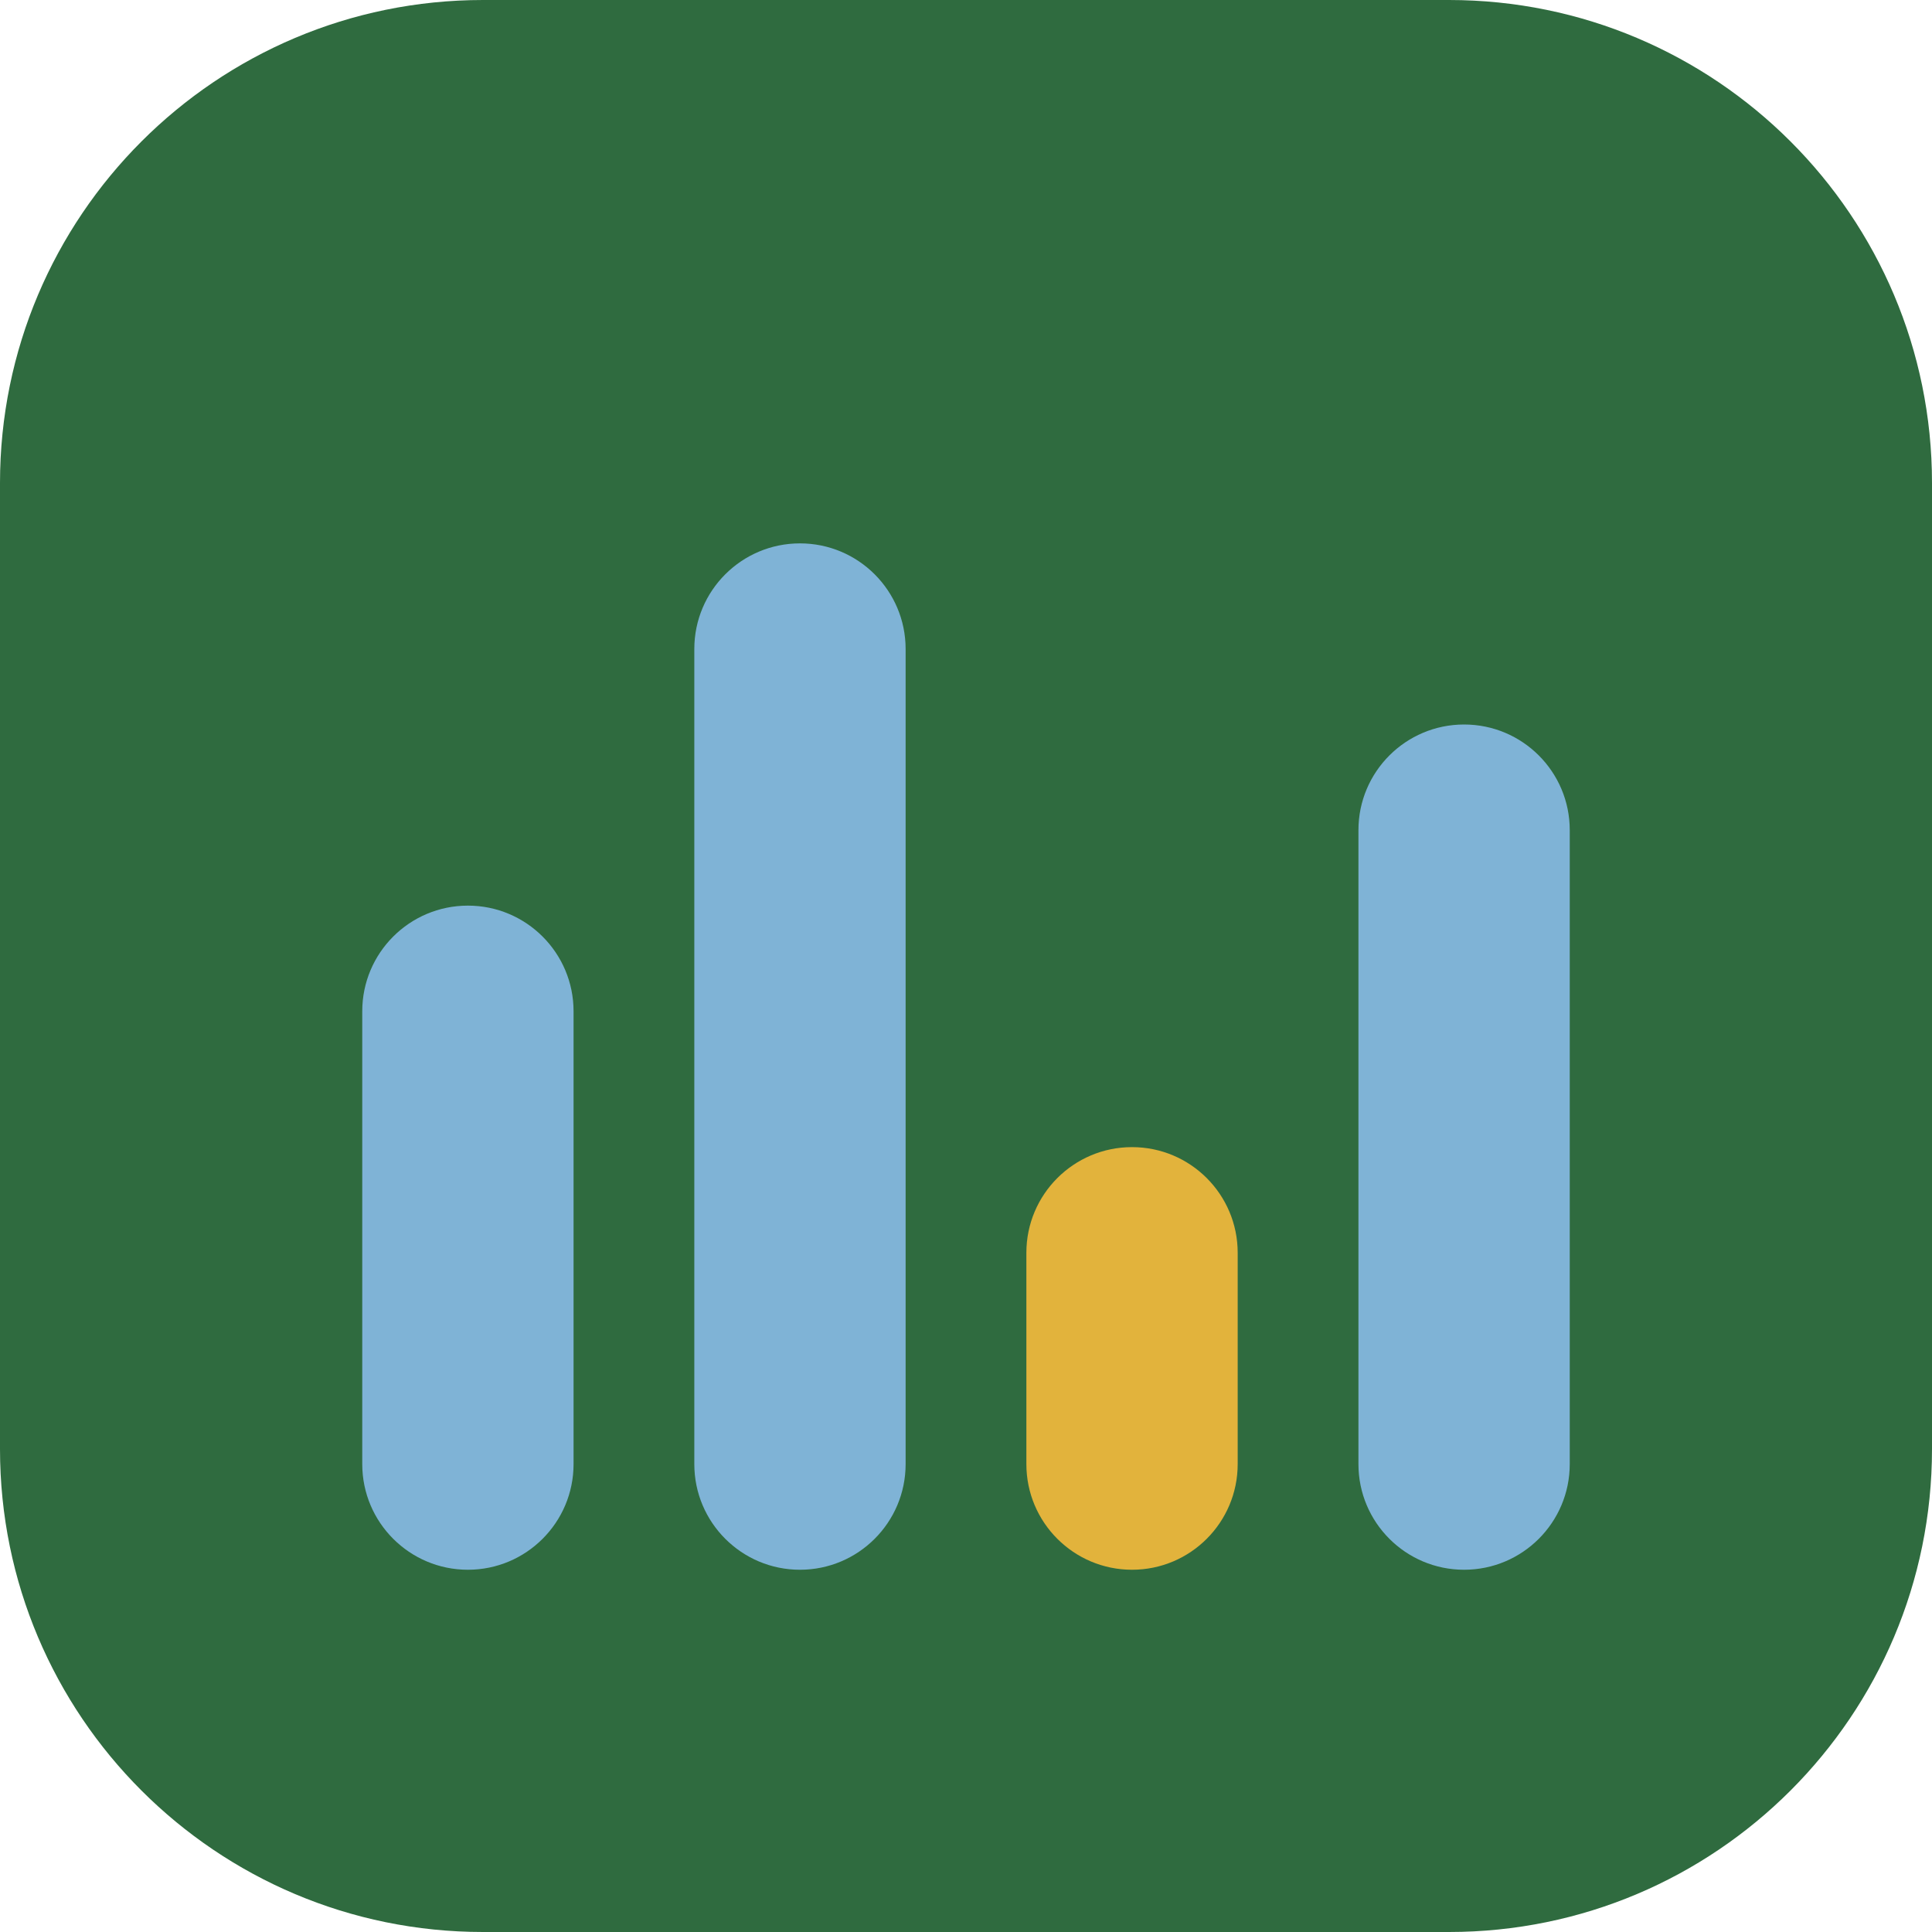
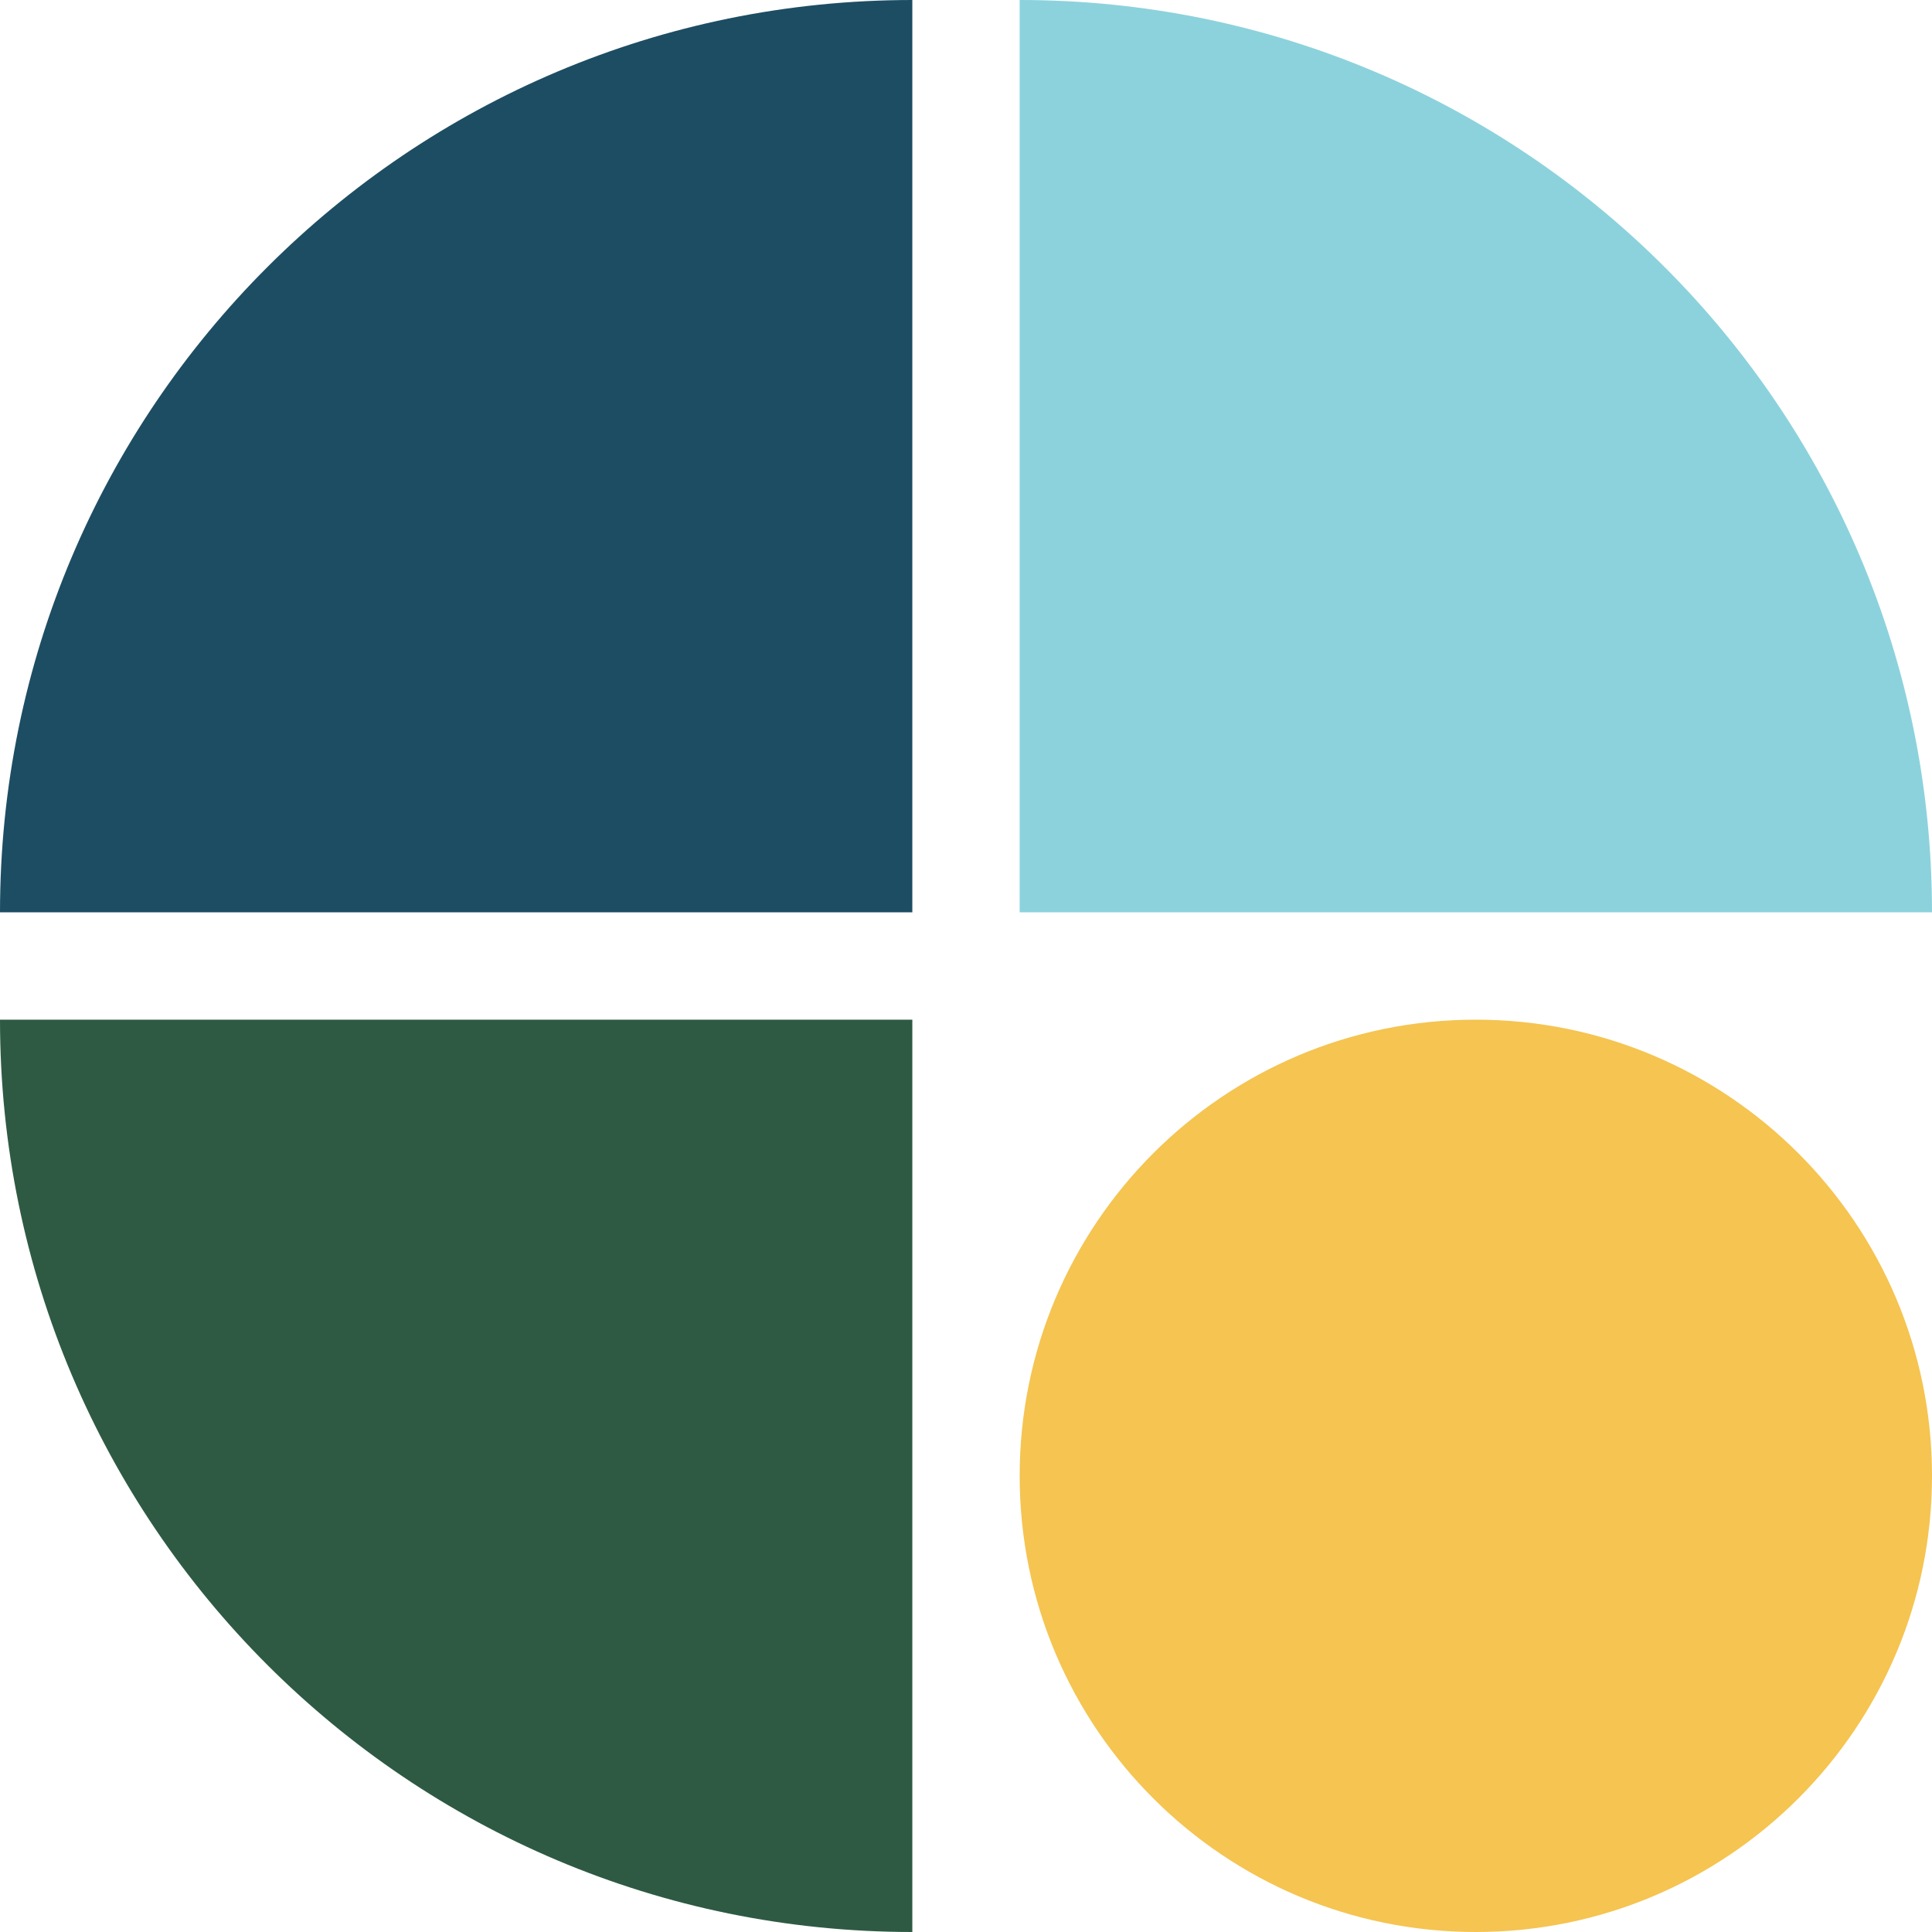
- <svg xmlns="http://www.w3.org/2000/svg" viewBox="0 0 64 64">
-   <rect width="64" height="64" rx="16" fill="#2f6b3f" />
-   <rect x="12" y="30" width="7" height="22" rx="3.5" fill="#7fb3d6" />
-   <rect x="23" y="18" width="7" height="34" rx="3.5" fill="#7fb3d6" />
-   <rect x="34" y="38" width="7" height="14" rx="3.5" fill="#e2b33c" />
-   <rect x="45" y="24" width="7" height="28" rx="3.5" fill="#7fb3d6" />
+ <svg xmlns="http://www.w3.org/2000/svg" viewBox="0 0 36 36">
+   <path d="M17 17H0A17 17 0 0 1 17 0Z" fill="#1d4d63" />
+   <path d="M19 17V0a17 17 0 0 1 17 17Z" fill="#8cd2dc" />
+   <path d="M17 19v17A17 17 0 0 1 0 19Z" fill="#2e5a43" />
+   <circle cx="27.5" cy="27.5" r="8.5" fill="#f5c451" />
</svg>
